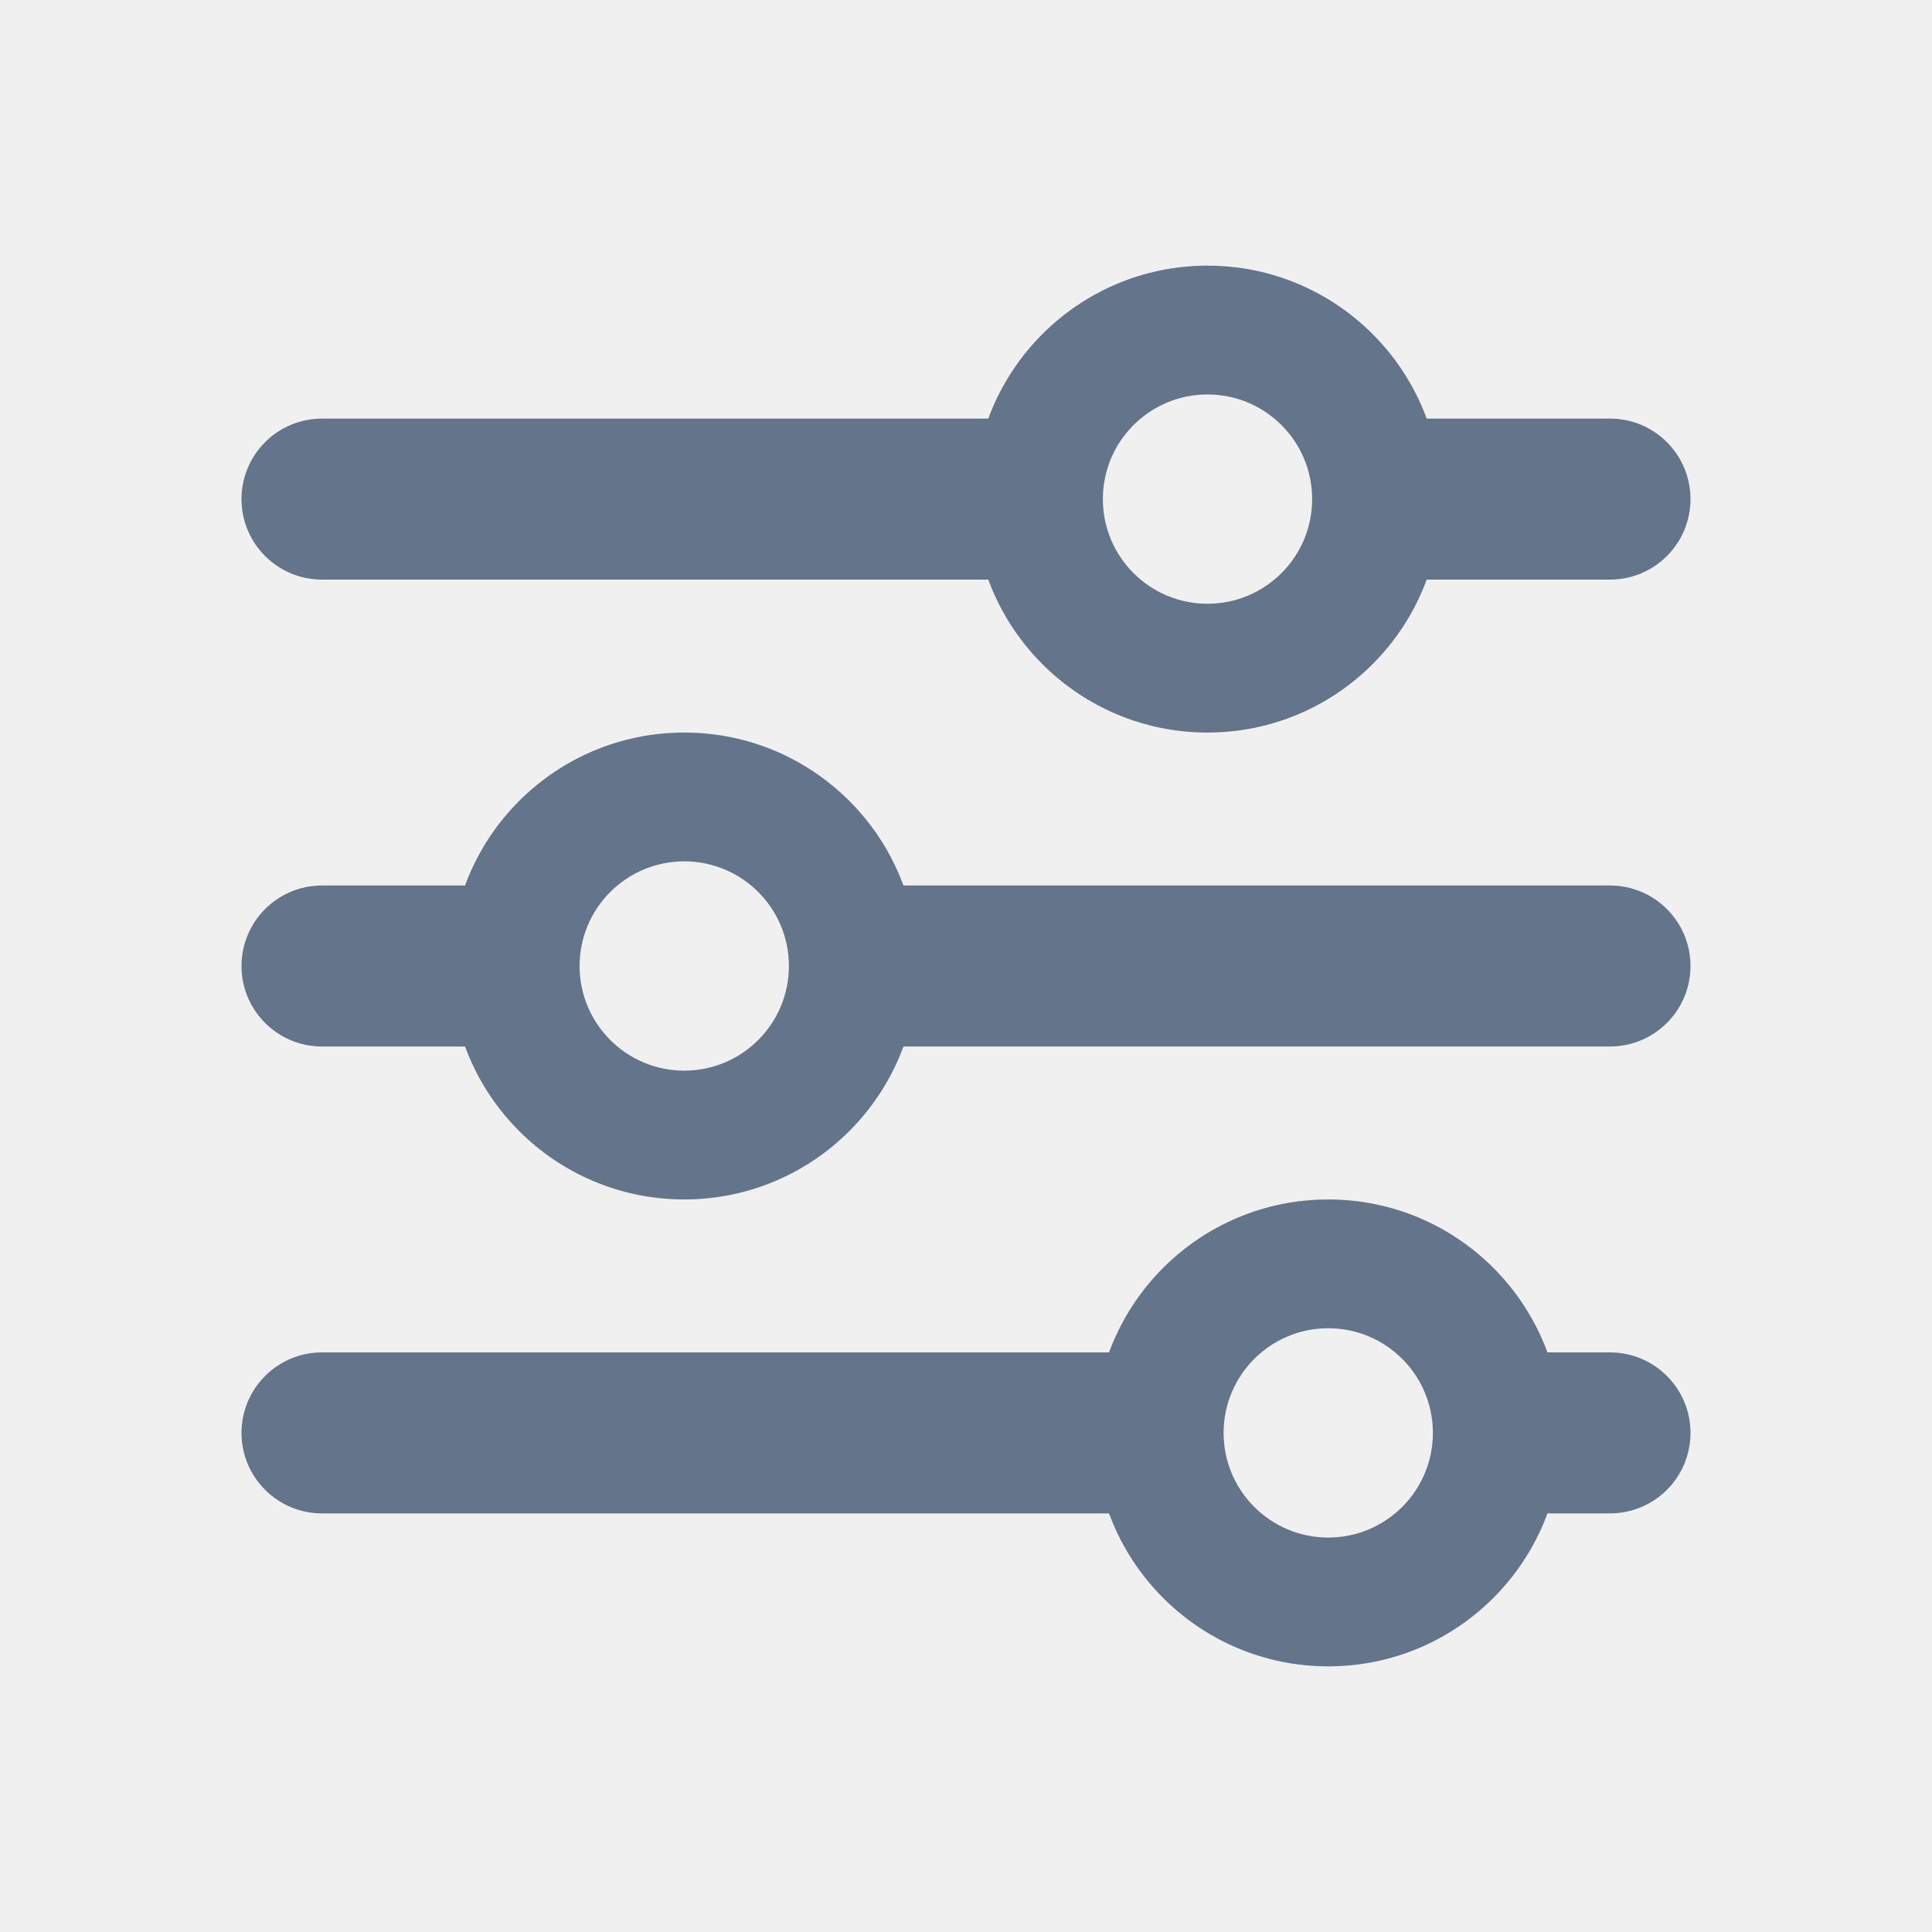
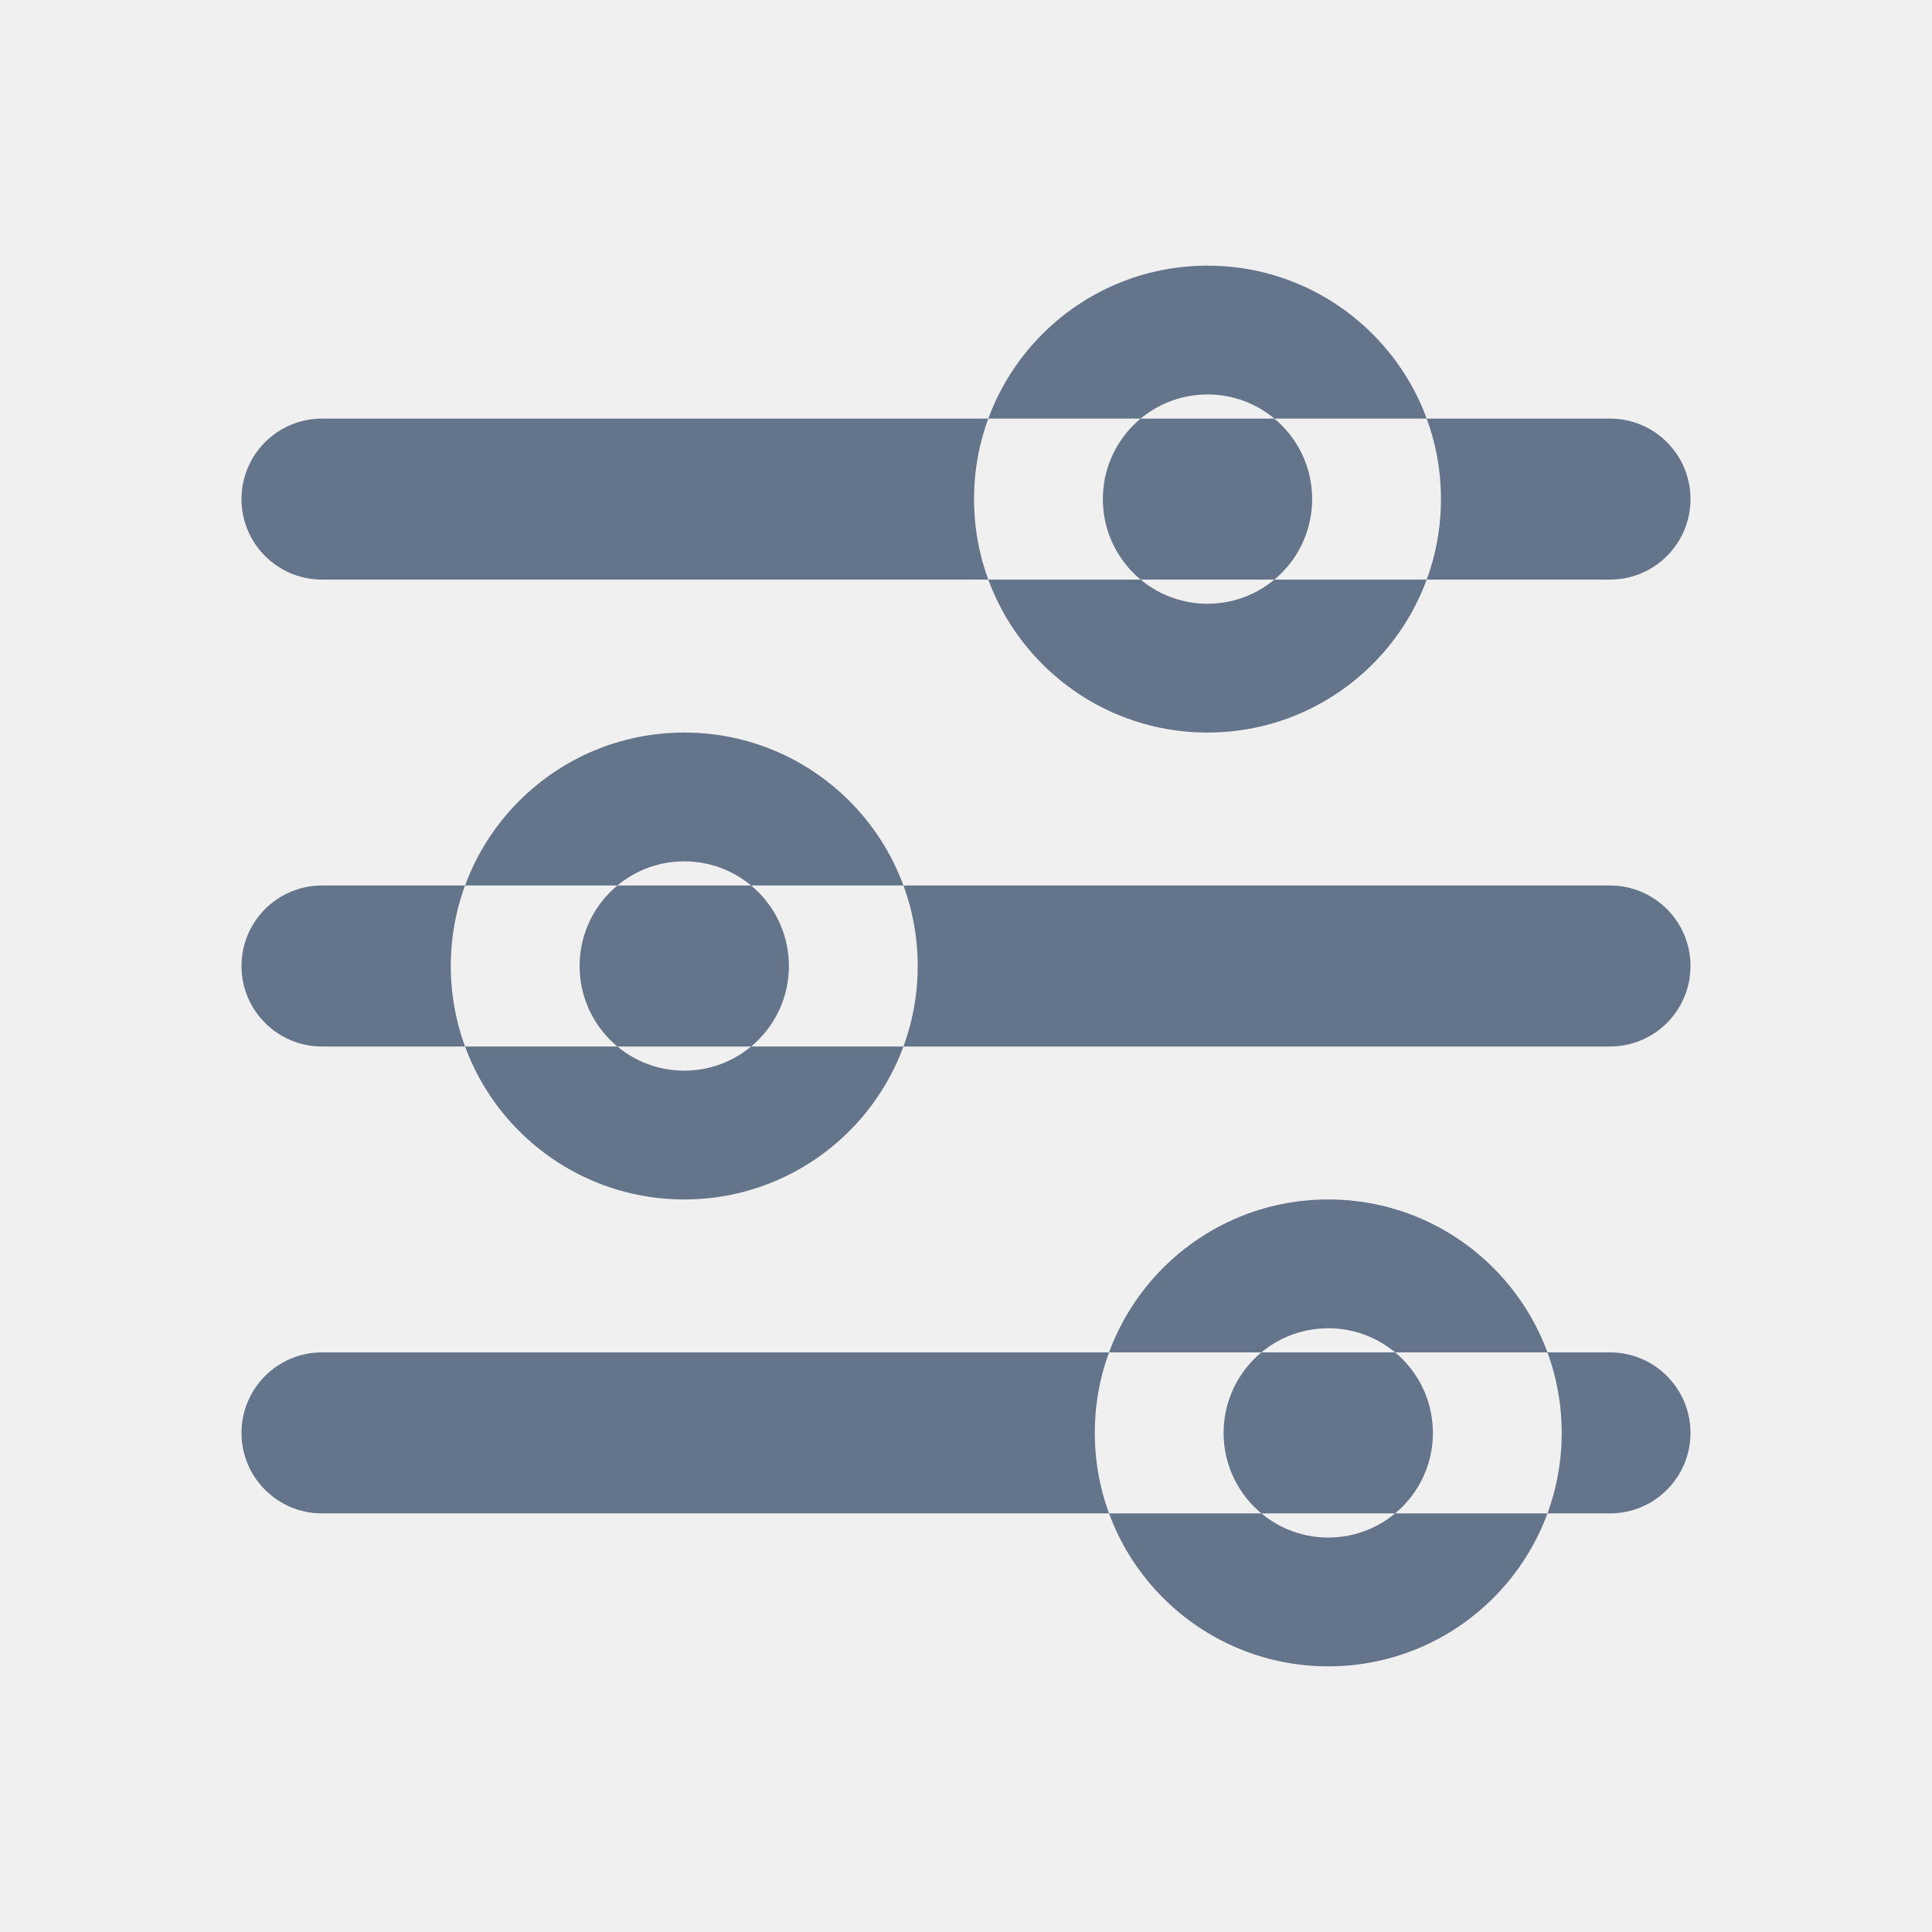
<svg xmlns="http://www.w3.org/2000/svg" viewBox="0 0 24 24" width="24" height="24">
-   <defs>
-     <mask id="g" maskUnits="userSpaceOnUse" x="0" y="0" width="24" height="24">
-       <rect width="24" height="24" fill="#000000" />
-       <rect x="3" y="5.2" width="18" height="2" rx="1" fill="#ffffff" />
-       <rect x="3" y="11" width="18" height="2" rx="1" fill="#ffffff" />
-       <rect x="3" y="16.8" width="18" height="2" rx="1" fill="#ffffff" />
-       <circle cx="15" cy="6.2" r="2.9" fill="#ffffff" />
-       <circle cx="15" cy="6.2" r="1.3" fill="#000000" />
-       <circle cx="8.5" cy="12" r="2.9" fill="#ffffff" />
-       <circle cx="8.5" cy="12" r="1.3" fill="#000000" />
-       <circle cx="16.5" cy="17.8" r="2.9" fill="#ffffff" />
-       <circle cx="16.5" cy="17.8" r="1.3" fill="#000000" />
-     </mask>
-   </defs>
-   <rect width="24" height="24" fill="#64748b" mask="url(#g)" />
+   <path d="M4 5.2H20A1 1 0 0 1 21 6.2V6.2A1 1 0 0 1 20 7.2H4A1 1 0 0 1 3 6.2V6.2A1 1 0 0 1 4 5.2ZM4 11H20A1 1 0 0 1 21 12V12A1 1 0 0 1 20 13H4A1 1 0 0 1 3 12V12A1 1 0 0 1 4 11ZM4 16.8H20A1 1 0 0 1 21 17.8V17.8A1 1 0 0 1 20 18.8H4A1 1 0 0 1 3 17.8V17.8A1 1 0 0 1 4 16.8ZM12.1 6.2a2.9 2.9 0 1 0 5.8 0a2.9 2.9 0 1 0 -5.8 0ZM5.6 12a2.9 2.9 0 1 0 5.8 0a2.9 2.9 0 1 0 -5.8 0ZM13.6 17.8a2.9 2.9 0 1 0 5.8 0a2.9 2.9 0 1 0 -5.8 0ZM13.7 6.2a1.3 1.3 0 1 0 2.6 0a1.3 1.3 0 1 0 -2.6 0ZM7.2 12a1.3 1.3 0 1 0 2.6 0a1.3 1.3 0 1 0 -2.6 0ZM15.2 17.8a1.3 1.3 0 1 0 2.6 0a1.3 1.3 0 1 0 -2.6 0Z" fill="#64748b" fill-rule="evenodd" />
</svg>
